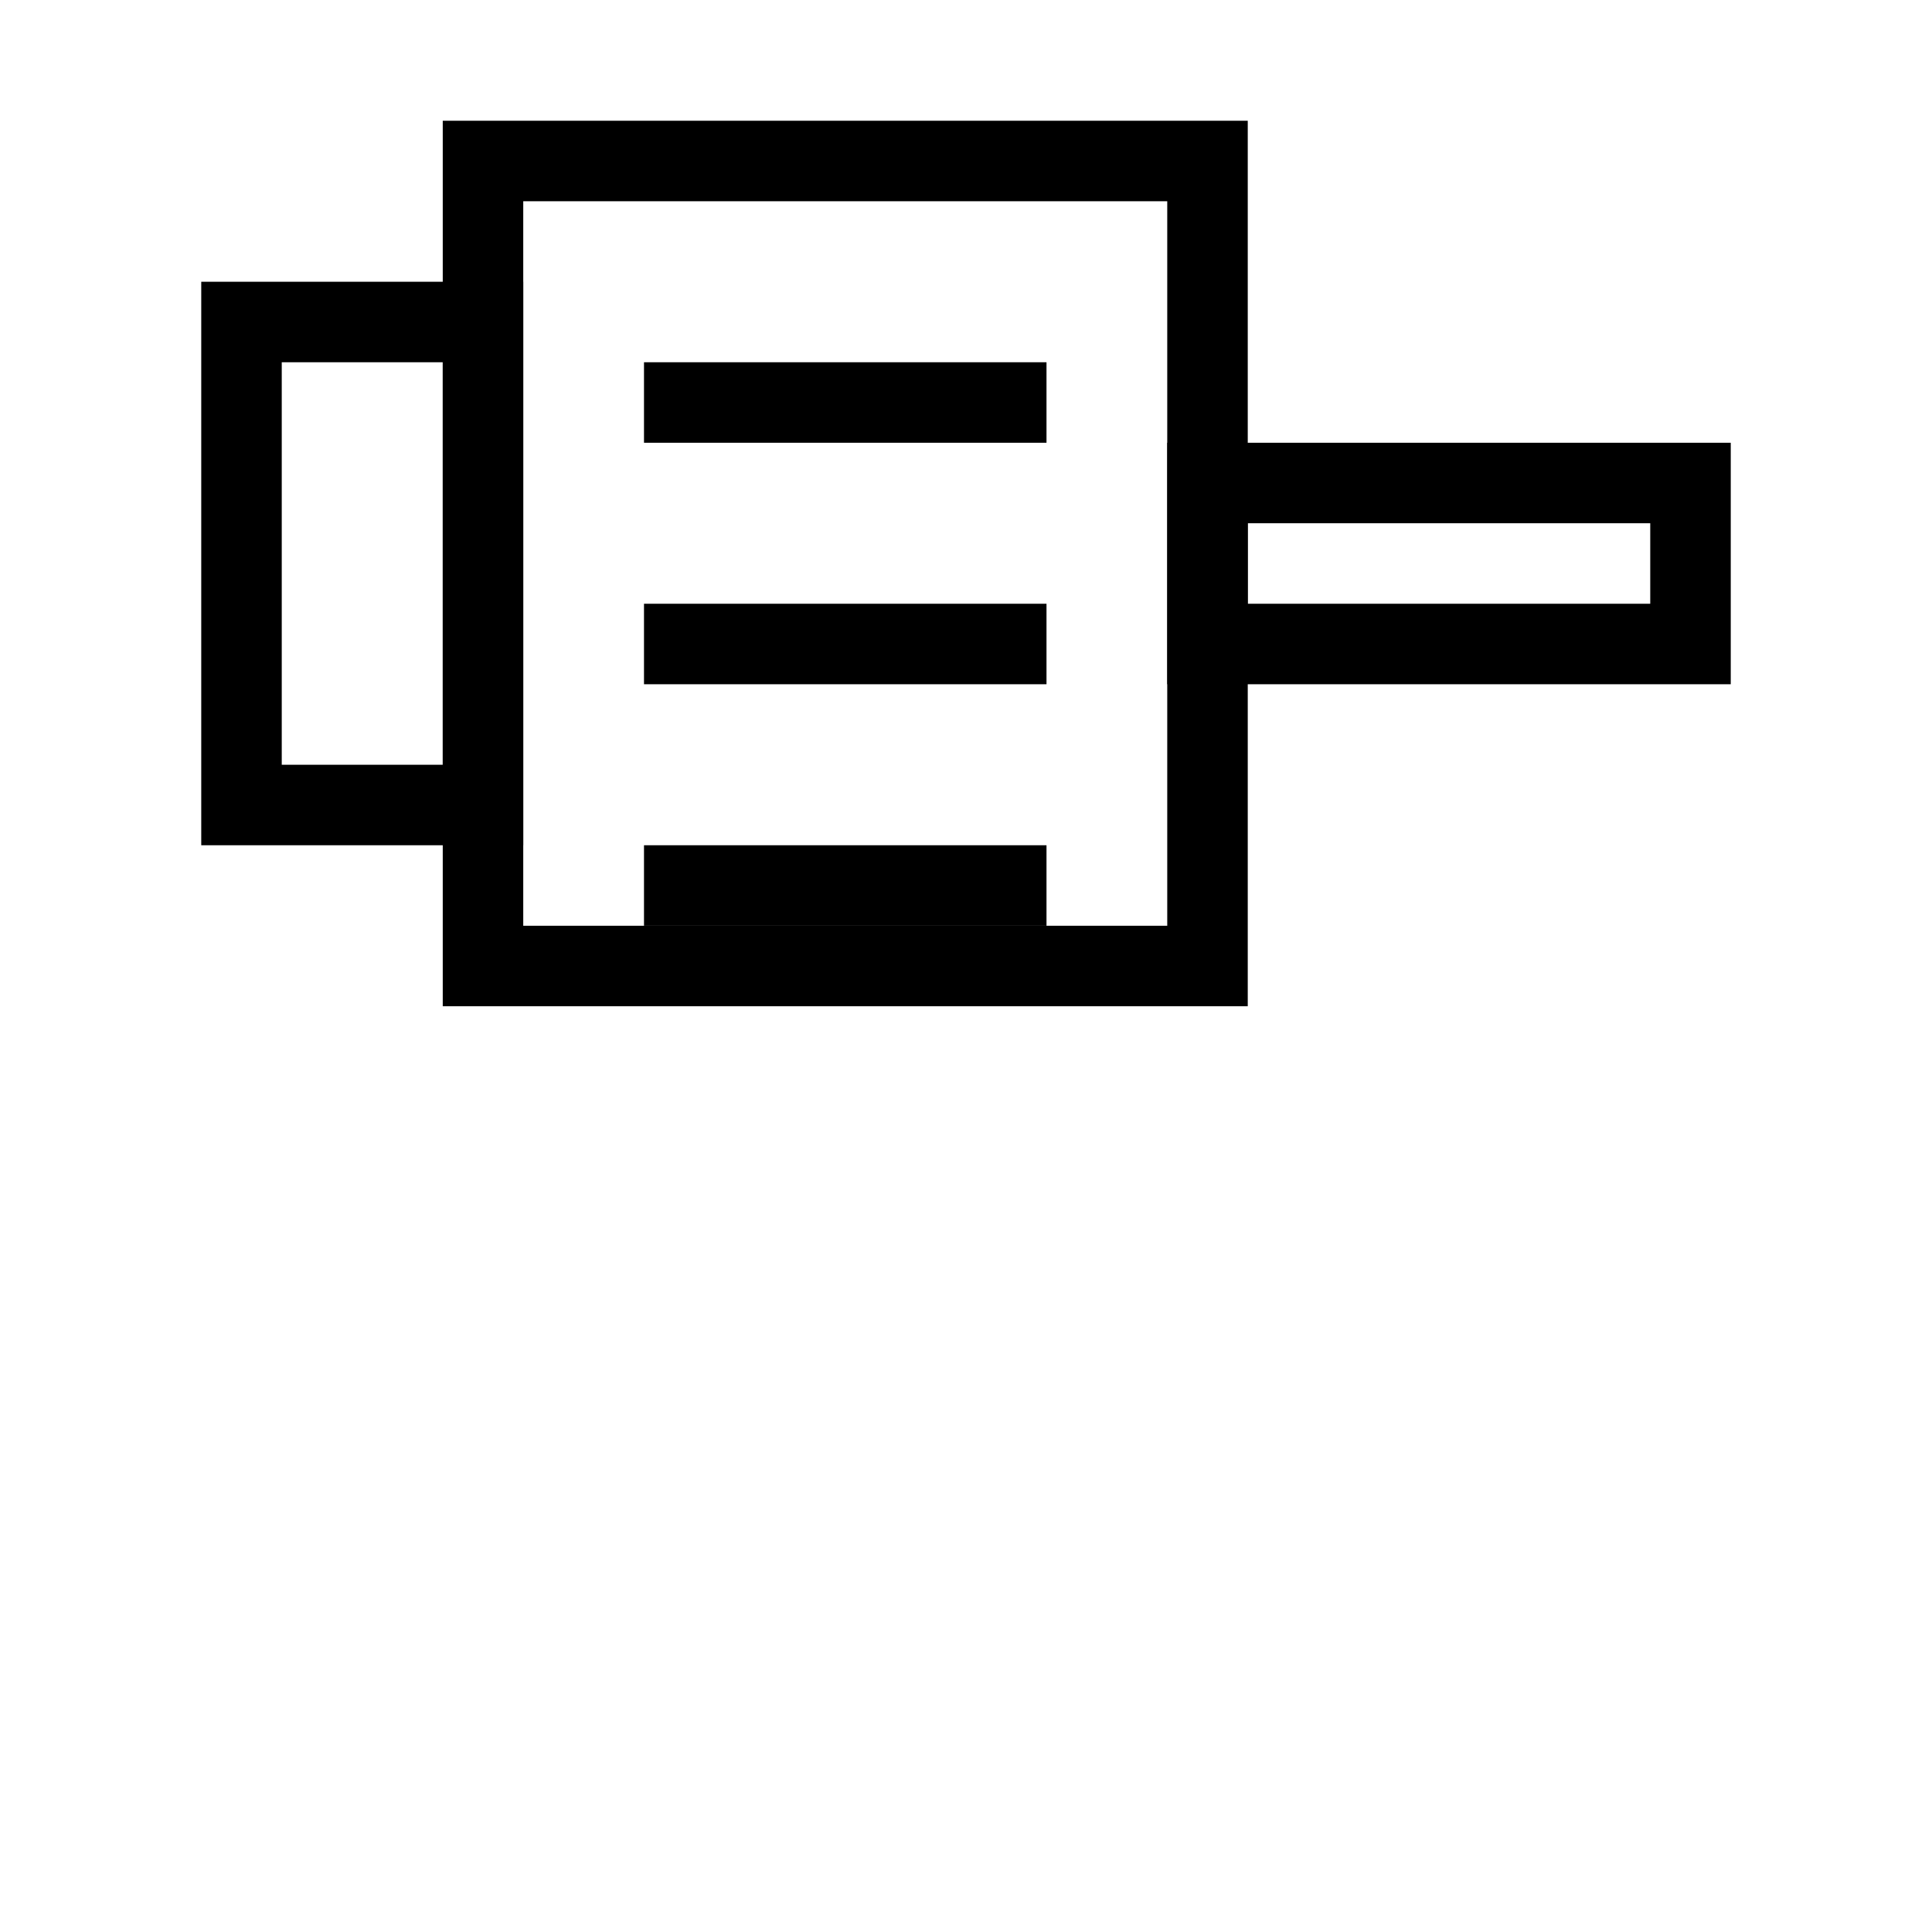
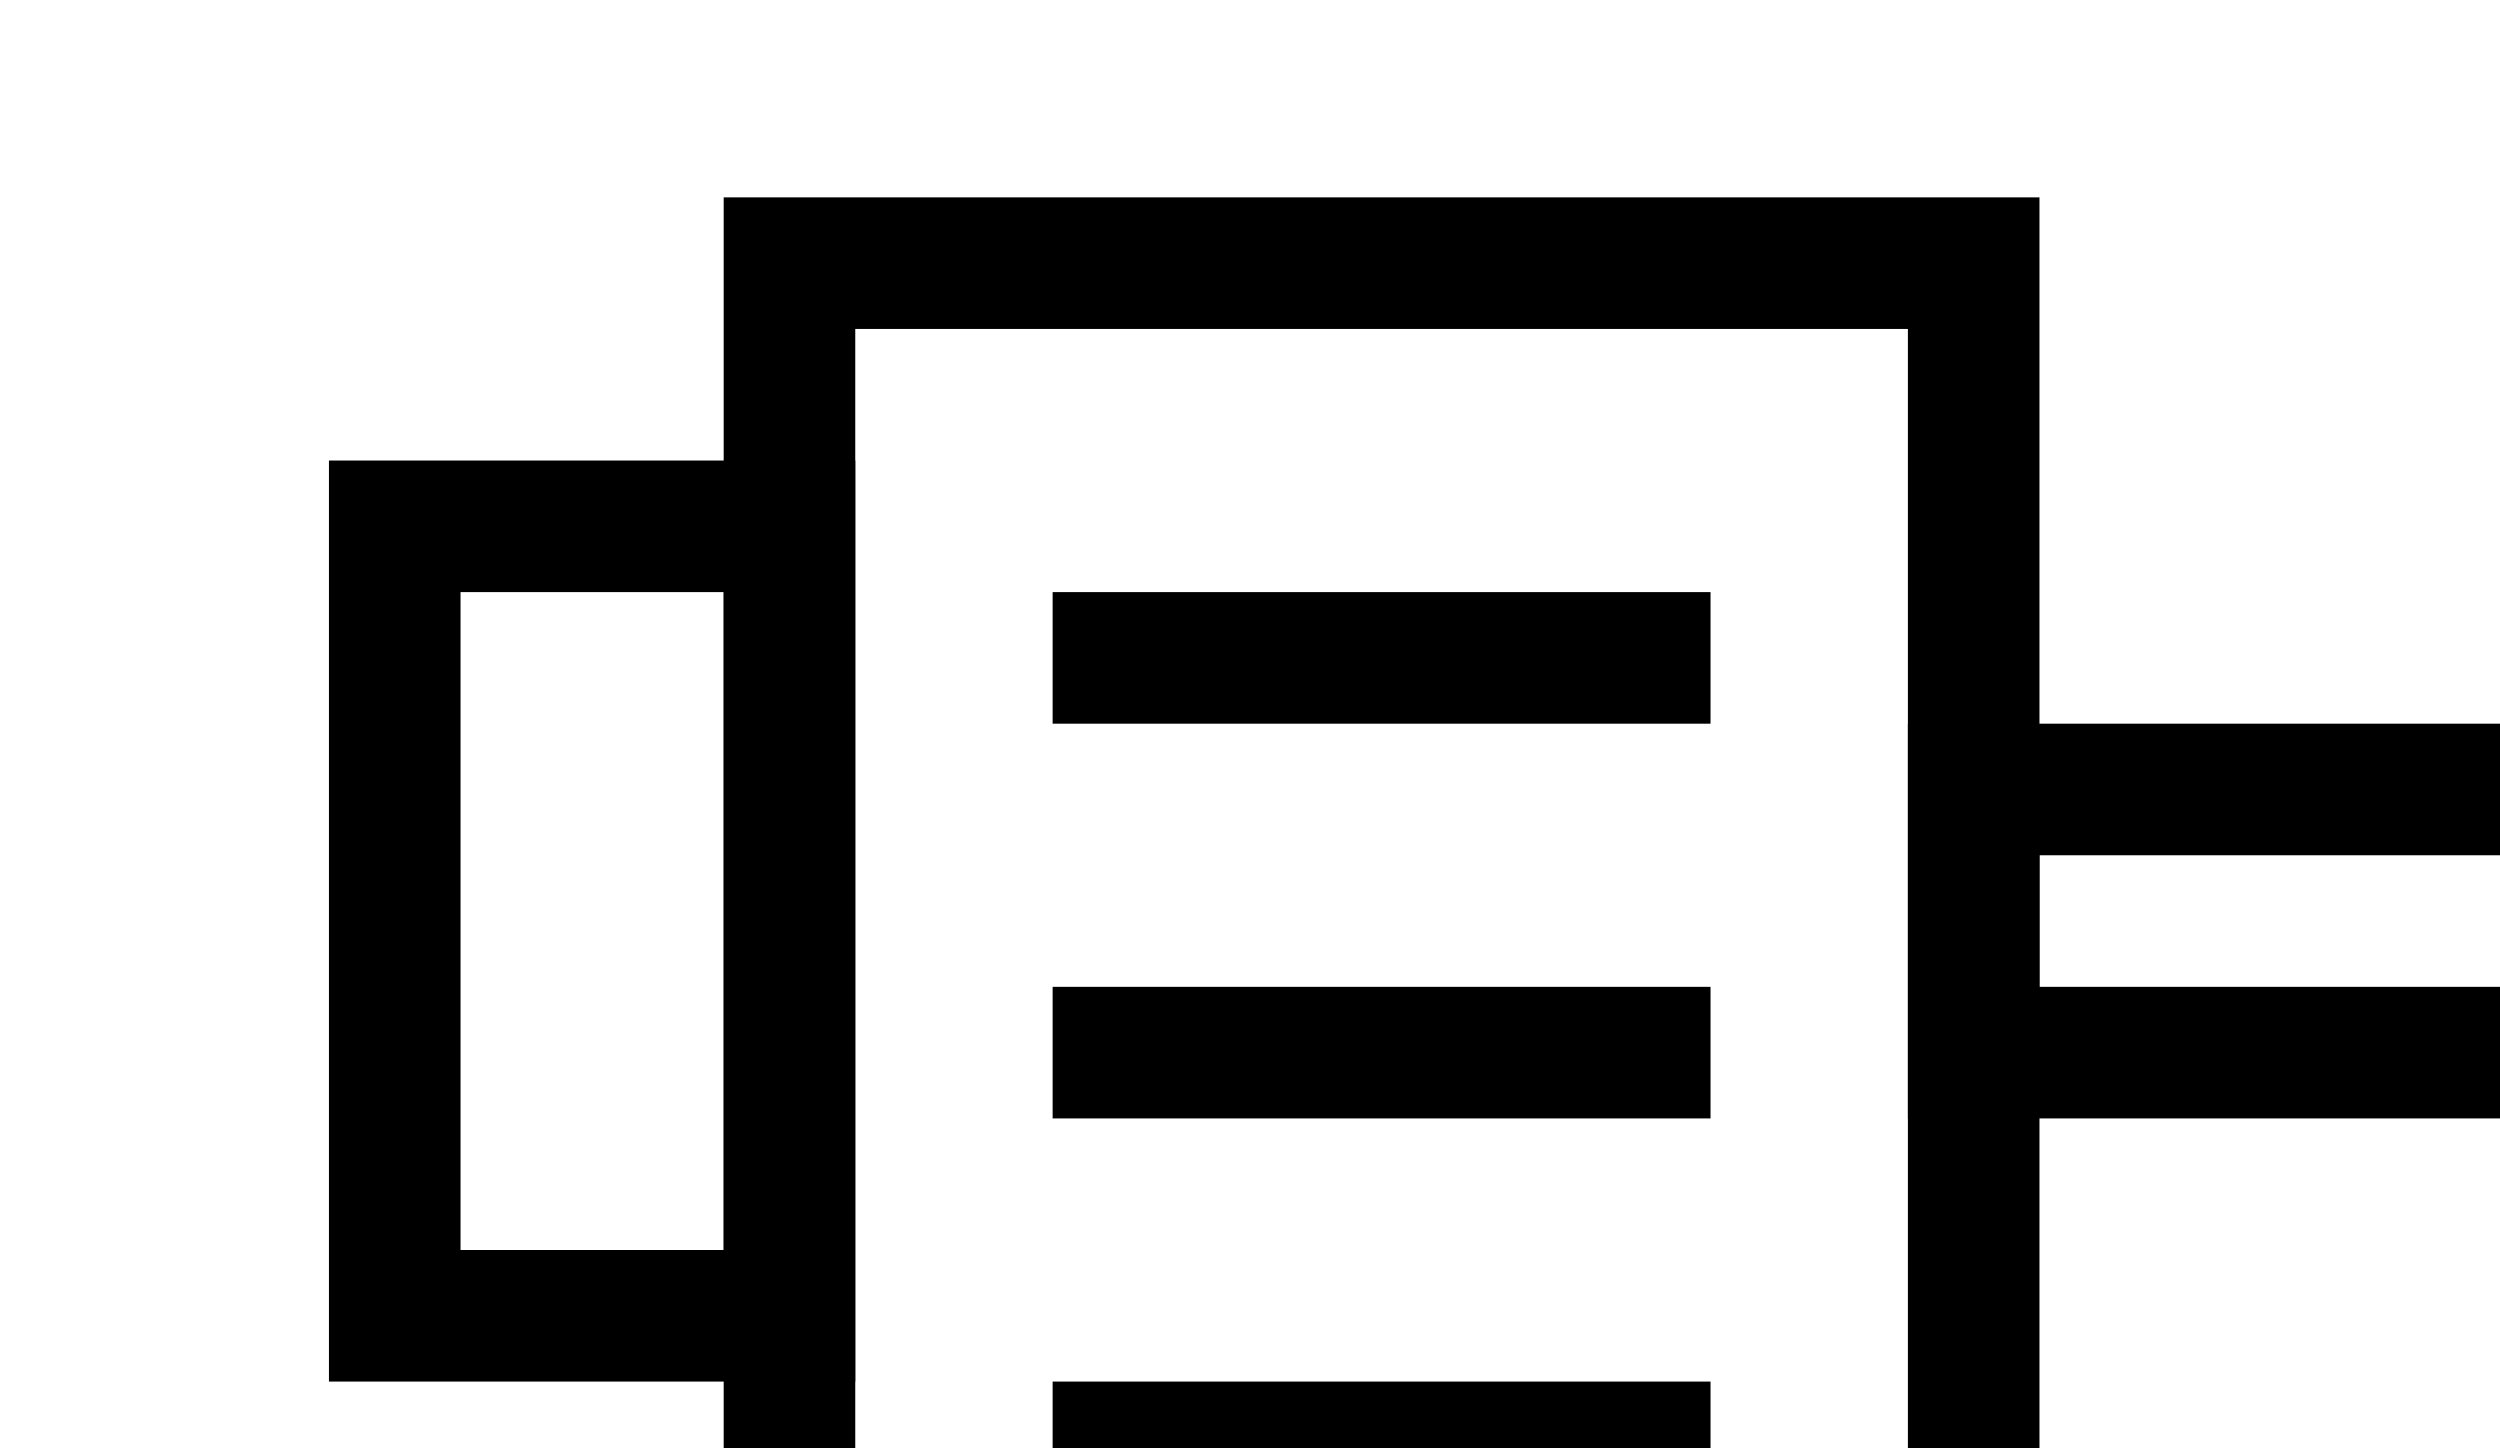
- <svg xmlns="http://www.w3.org/2000/svg" height="24" width="24">
+ <svg xmlns="http://www.w3.org/2000/svg">
  <rect stroke="black" stroke-width="1" fill-opacity="0" width="3" height="6" x="3" y="4" />
  <rect stroke="black" stroke-width="1" fill-opacity="0" width="9" height="10" x="6" y="2" />
  <rect stroke="black" stroke-width="1" fill-opacity="0" width="6" height="2" x="15" y="6" />
  <path stroke="black" stroke-width="1" fill-opacity="0" d="m 8,5 5,0" />
  <path stroke="black" stroke-width="1" fill-opacity="0" d="m 8,8 5,0" />
  <path stroke="black" stroke-width="1" fill-opacity="0" d="m 8,11 5,0" />
</svg>
